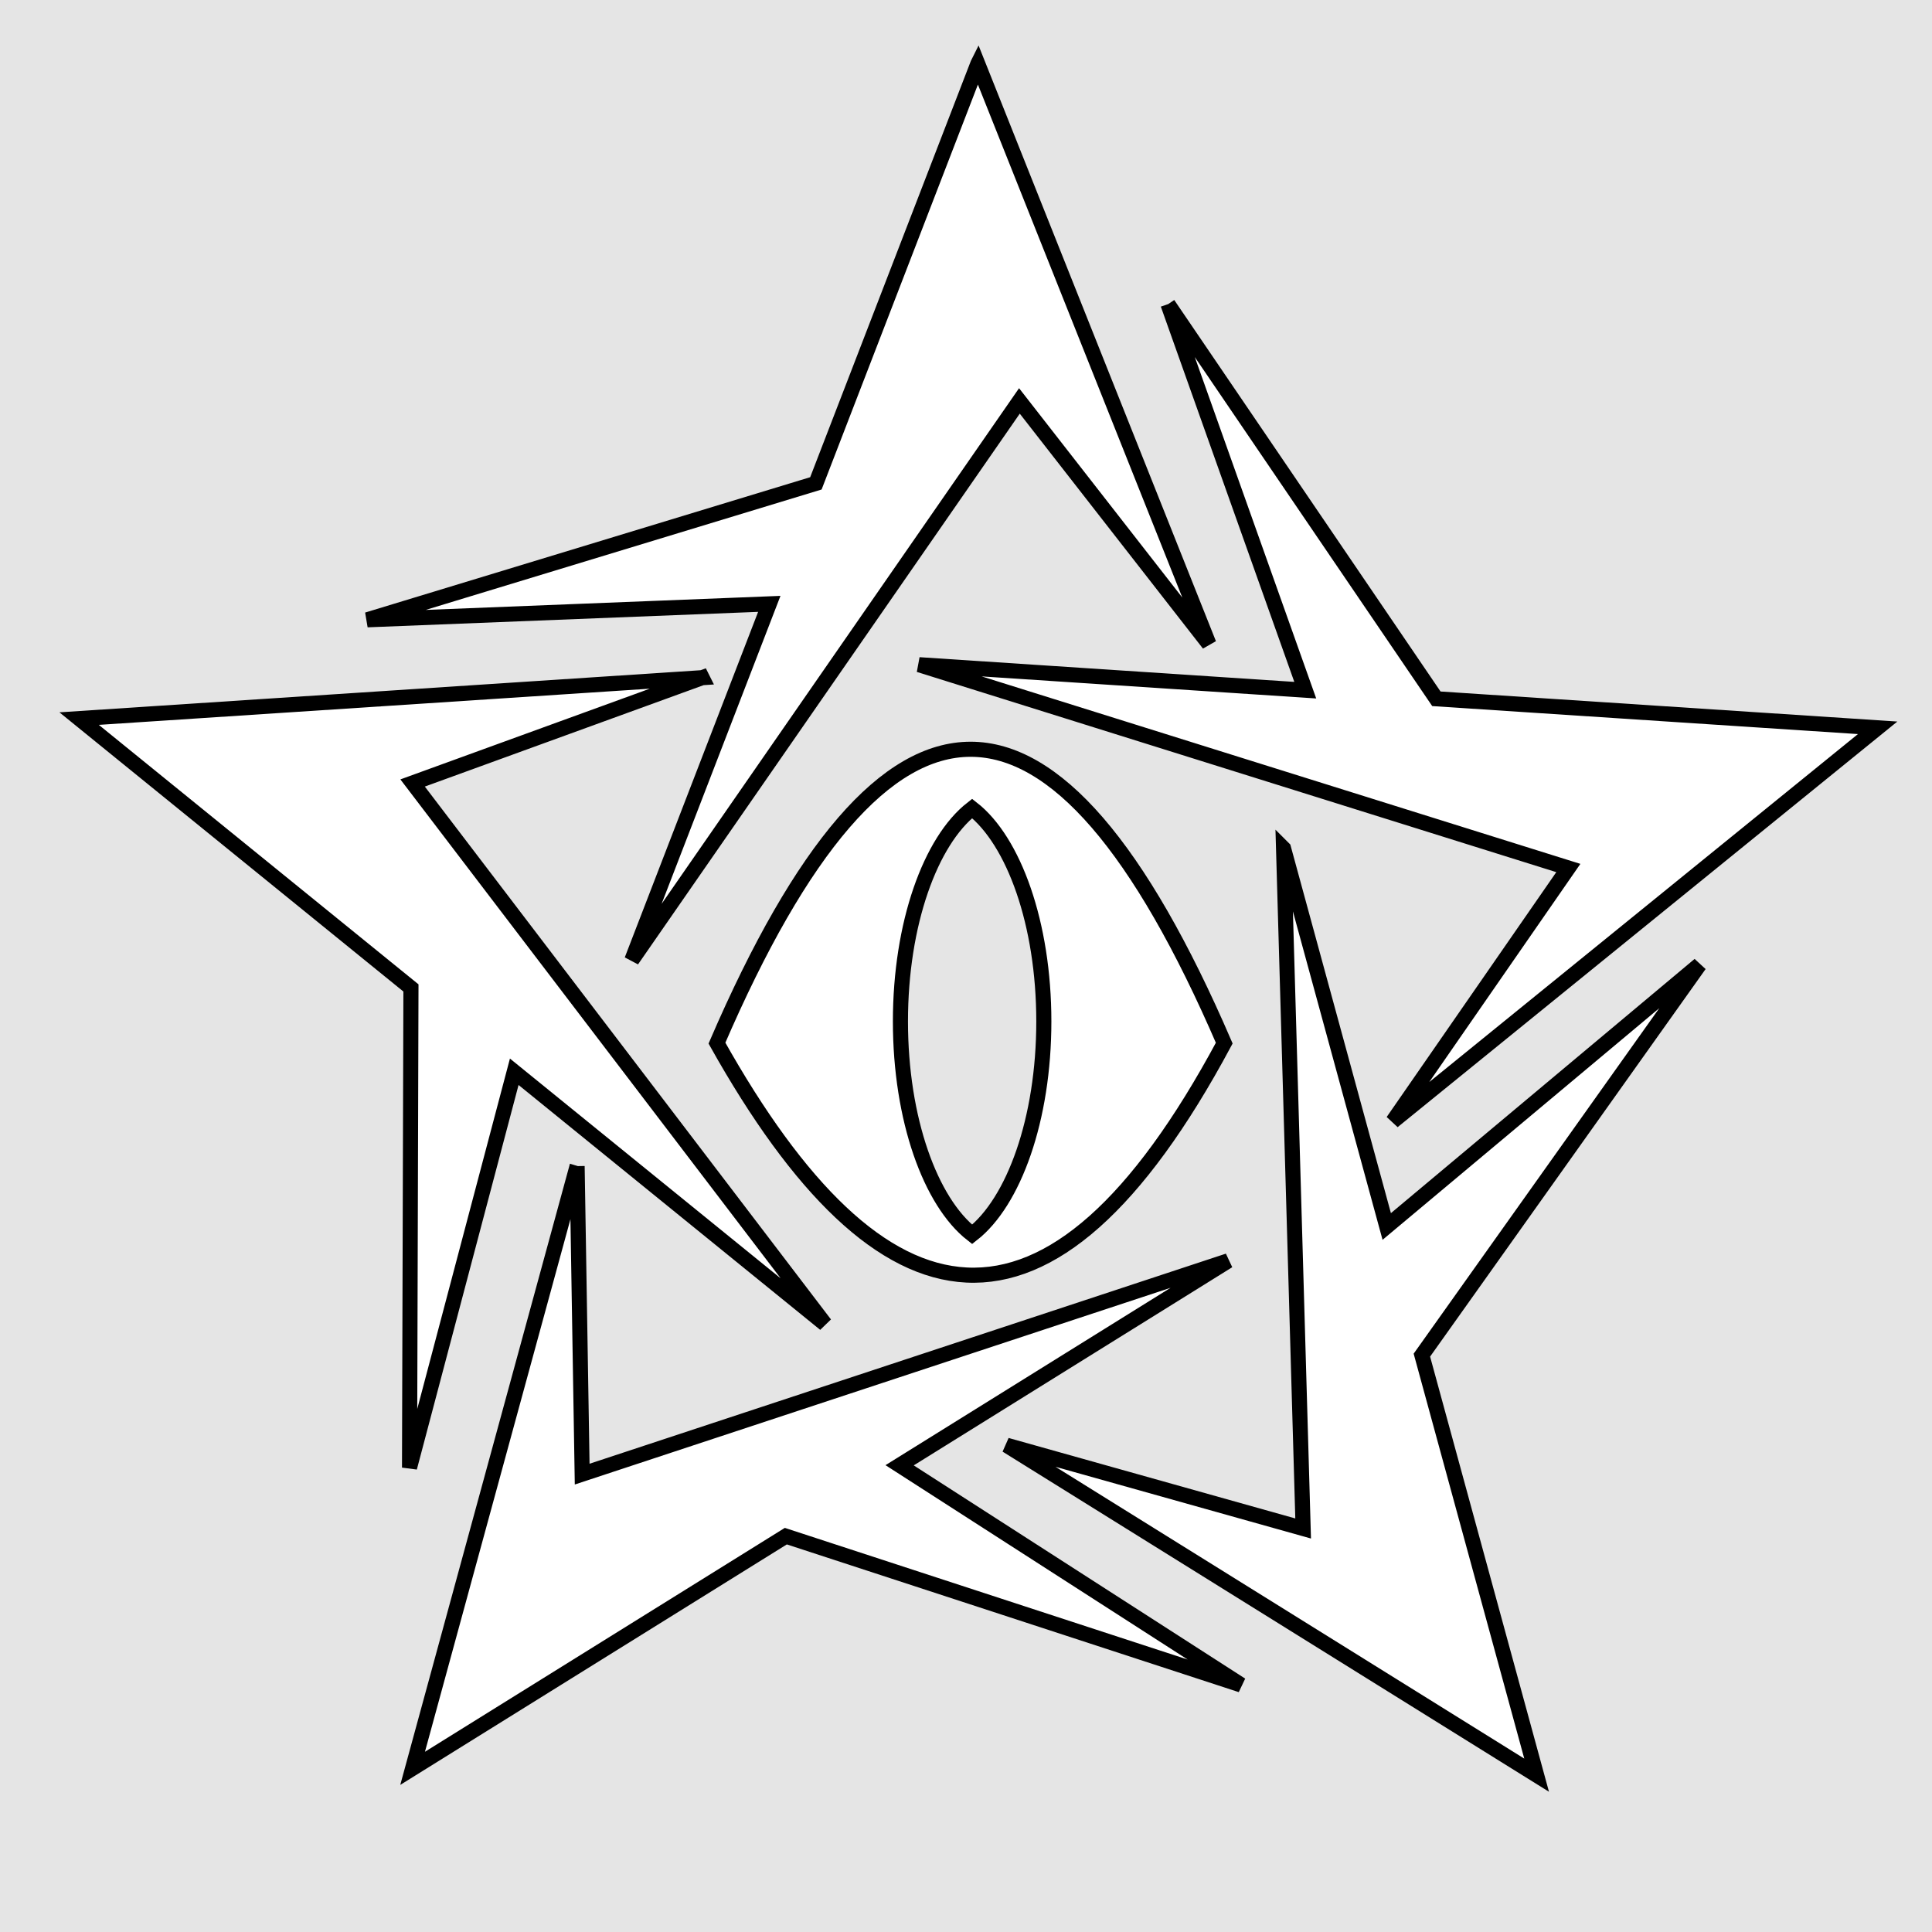
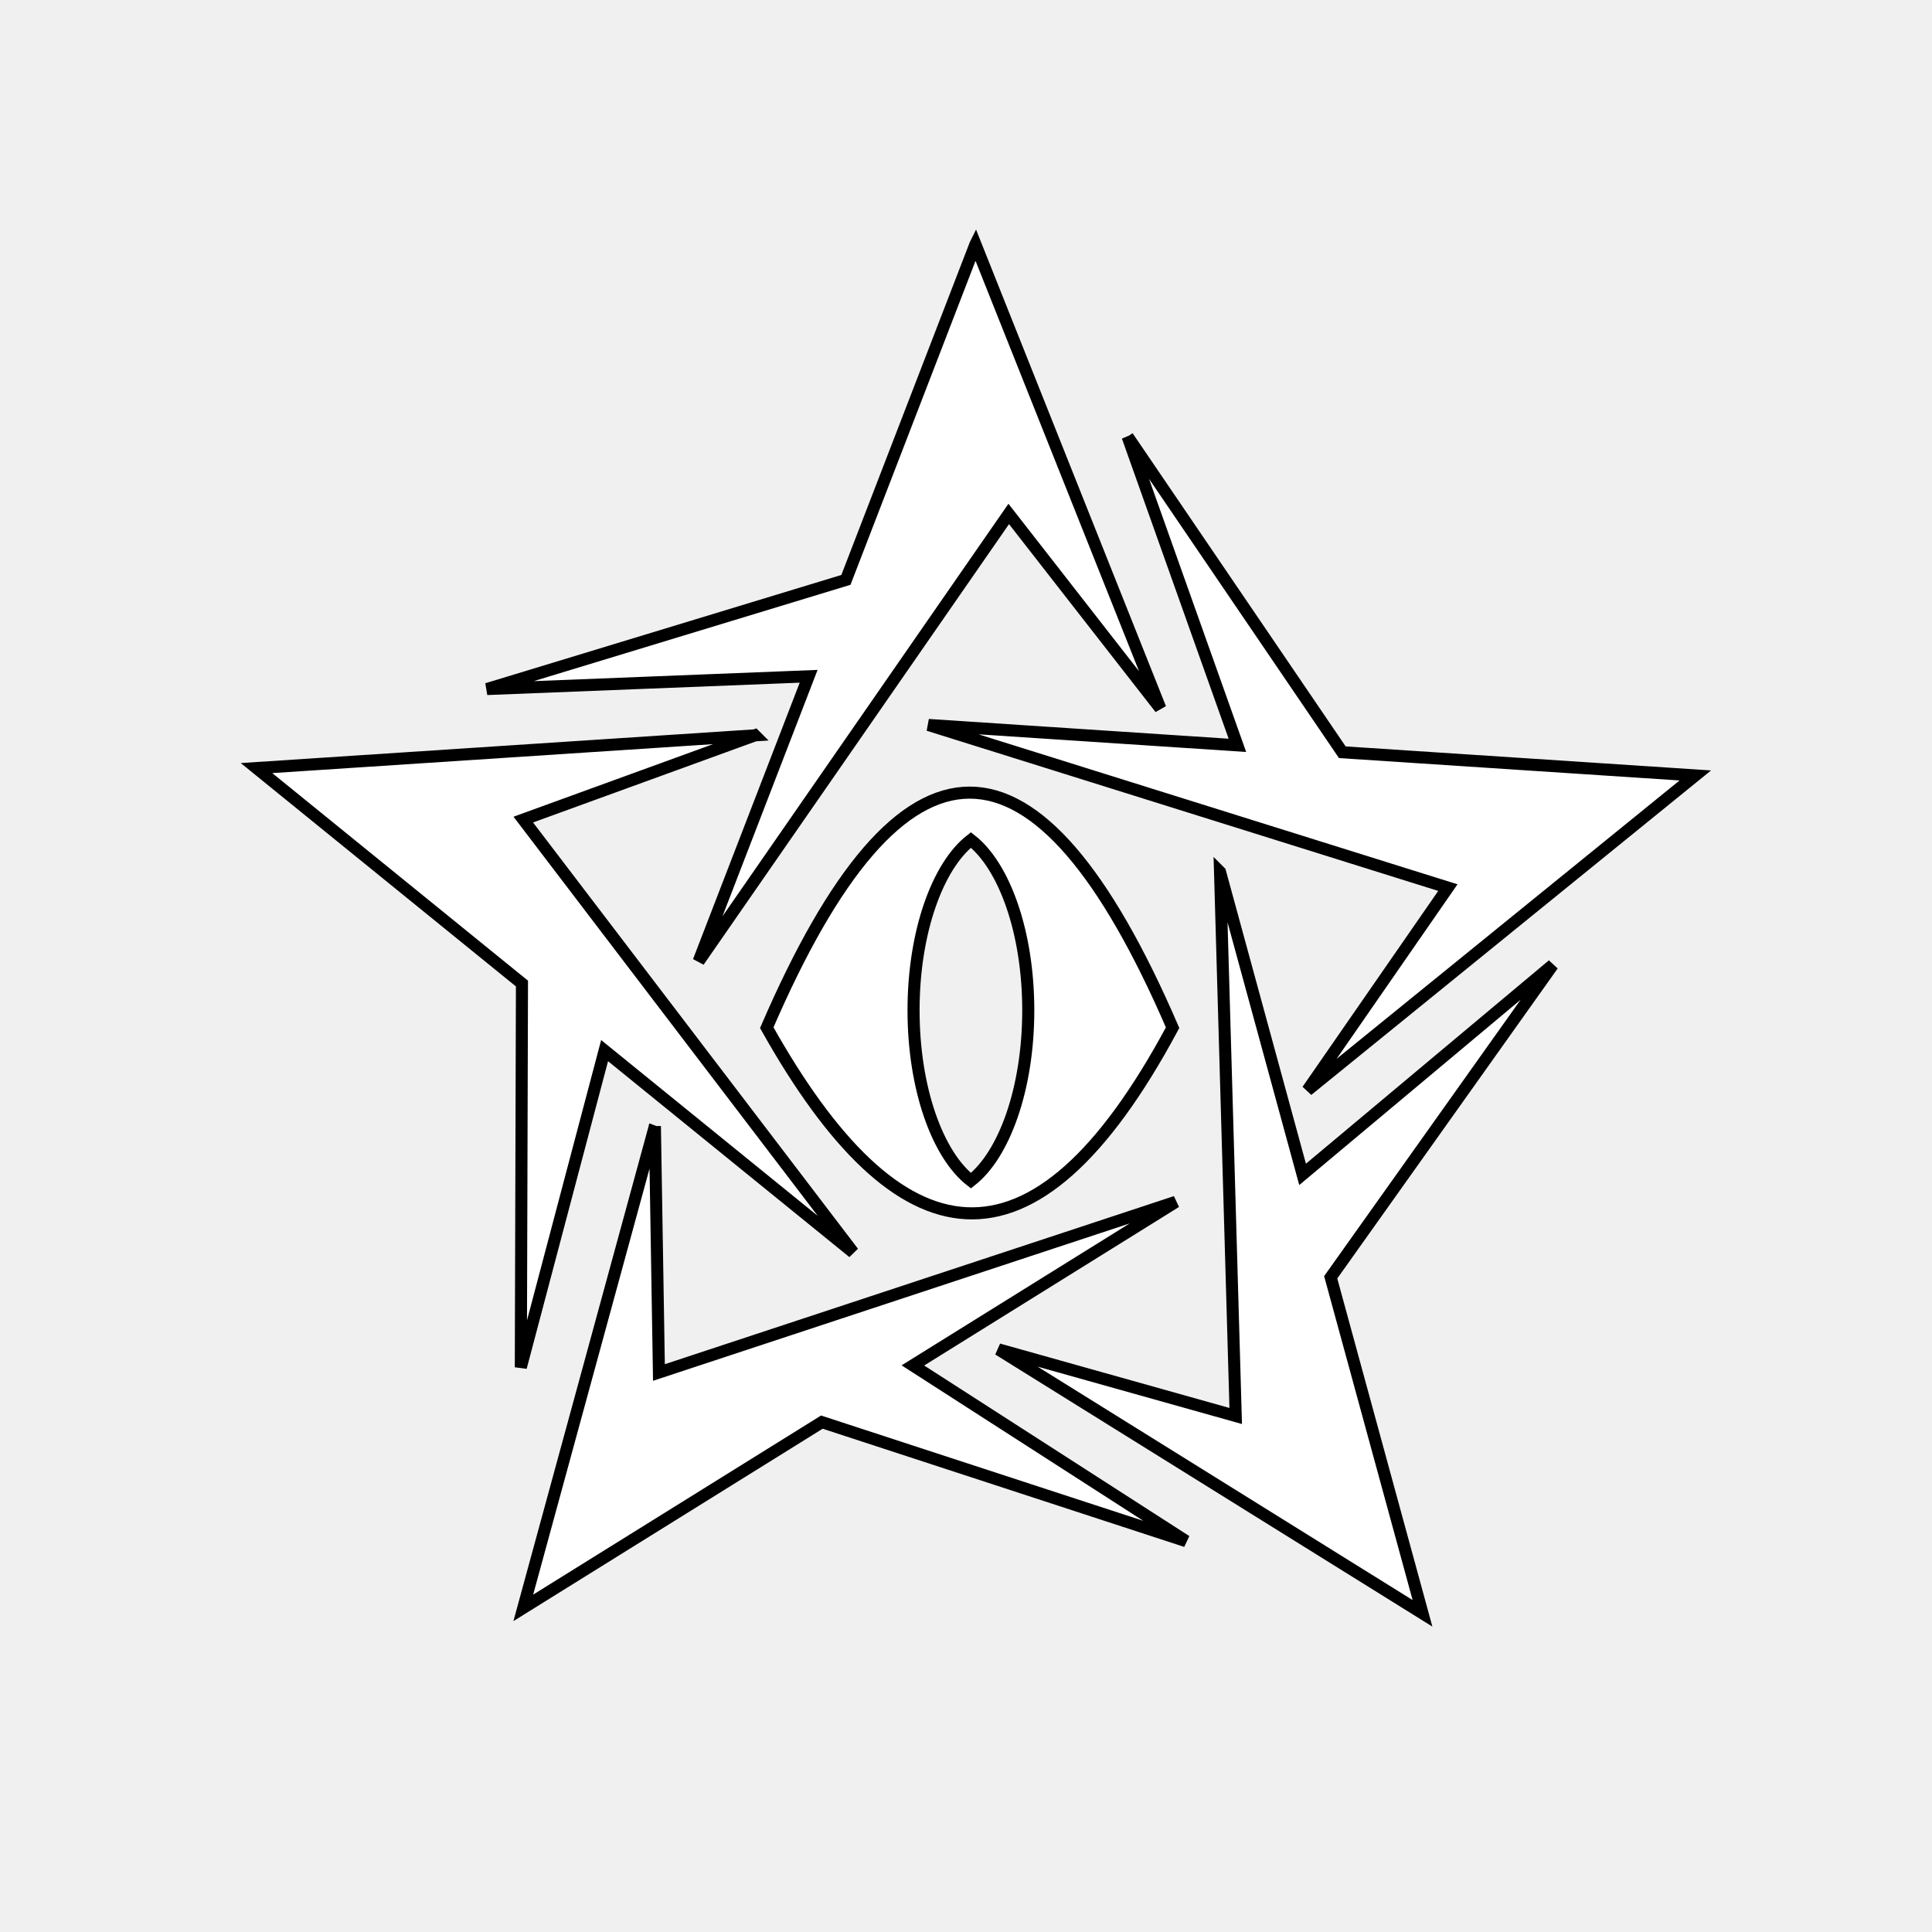
<svg xmlns="http://www.w3.org/2000/svg" viewBox="0 0 512 512" style="height: 512px; width: 512px;">
-   <path d="M0 0h512v512H0z" fill="#000000" fill-opacity="0.05" />
  <g class="" transform="translate(0,0)" style="touch-action: none;">
-     <path d="M259.125 16.938L216.22 128.094 97.343 164.25l106.53-4.22-36.436 94.407L270.156 106.25l50.22 64.406-61.25-153.72zm50.406 63.687l36.376 102.28-102.344-6.75 172.063 53.876-46.5 67.126 128.47-104.28-116.94-7.69-71.124-104.56zm-123.467 98.97L20.97 190.437l87.936 71.375-.375 127.125 27.75-104.907 82.345 66.845L109.345 207.5l76.718-27.906zm71.156 18.968c-22.404 0-44.817 25.943-67.22 77.875 43.462 77.53 88.133 86.365 134.438 0-22.403-51.93-44.816-77.875-67.22-77.875zm.405 15.687c11.05 8.62 19 30.54 19 56.438 0 25.896-7.95 47.818-19 56.437-11.05-8.62-19-30.54-19-56.438 0-25.896 7.95-47.818 19-56.437zm82.53 10.594l5.19 180.22-78.595-22.064 140.47 87.438-30.408-111.313 73.563-103.47-82.875 69.376-27.344-100.186zM152.94 309.03l-43.594 159.595 98.906-61.53 120.656 39.436-90.5-58.217 87.094-54.188-171.22 56.53-1.343-81.624z" fill="#fff" fill-opacity="1" stroke="#000000" stroke-opacity="1" stroke-width="4" />
+     <path d="M259.125 16.938L216.22 128.094 97.343 164.25l106.53-4.22-36.436 94.407L270.156 106.25l50.22 64.406-61.25-153.72zm50.406 63.687l36.376 102.28-102.344-6.75 172.063 53.876-46.5 67.126 128.47-104.28-116.94-7.69-71.124-104.56zm-123.467 98.97L20.97 190.437l87.936 71.375-.375 127.125 27.75-104.907 82.345 66.845L109.345 207.5l76.718-27.906zm71.156 18.968c-22.404 0-44.817 25.943-67.22 77.875 43.462 77.53 88.133 86.365 134.438 0-22.403-51.93-44.816-77.875-67.22-77.875zm.405 15.687c11.05 8.62 19 30.54 19 56.438 0 25.896-7.95 47.818-19 56.437-11.05-8.62-19-30.54-19-56.438 0-25.896 7.95-47.818 19-56.437zm82.53 10.594l5.19 180.22-78.595-22.064 140.47 87.438-30.408-111.313 73.563-103.47-82.875 69.376-27.344-100.186zM152.94 309.03l-43.594 159.595 98.906-61.53 120.656 39.436-90.5-58.217 87.094-54.188-171.22 56.53-1.343-81.624z" fill="#fff" fill-opacity="1" stroke="#000000" stroke-opacity="1" stroke-width="4" transform="translate(51.2, 51.2) scale(0.8, 0.8) rotate(0, 256, 256)" />
  </g>
</svg>
